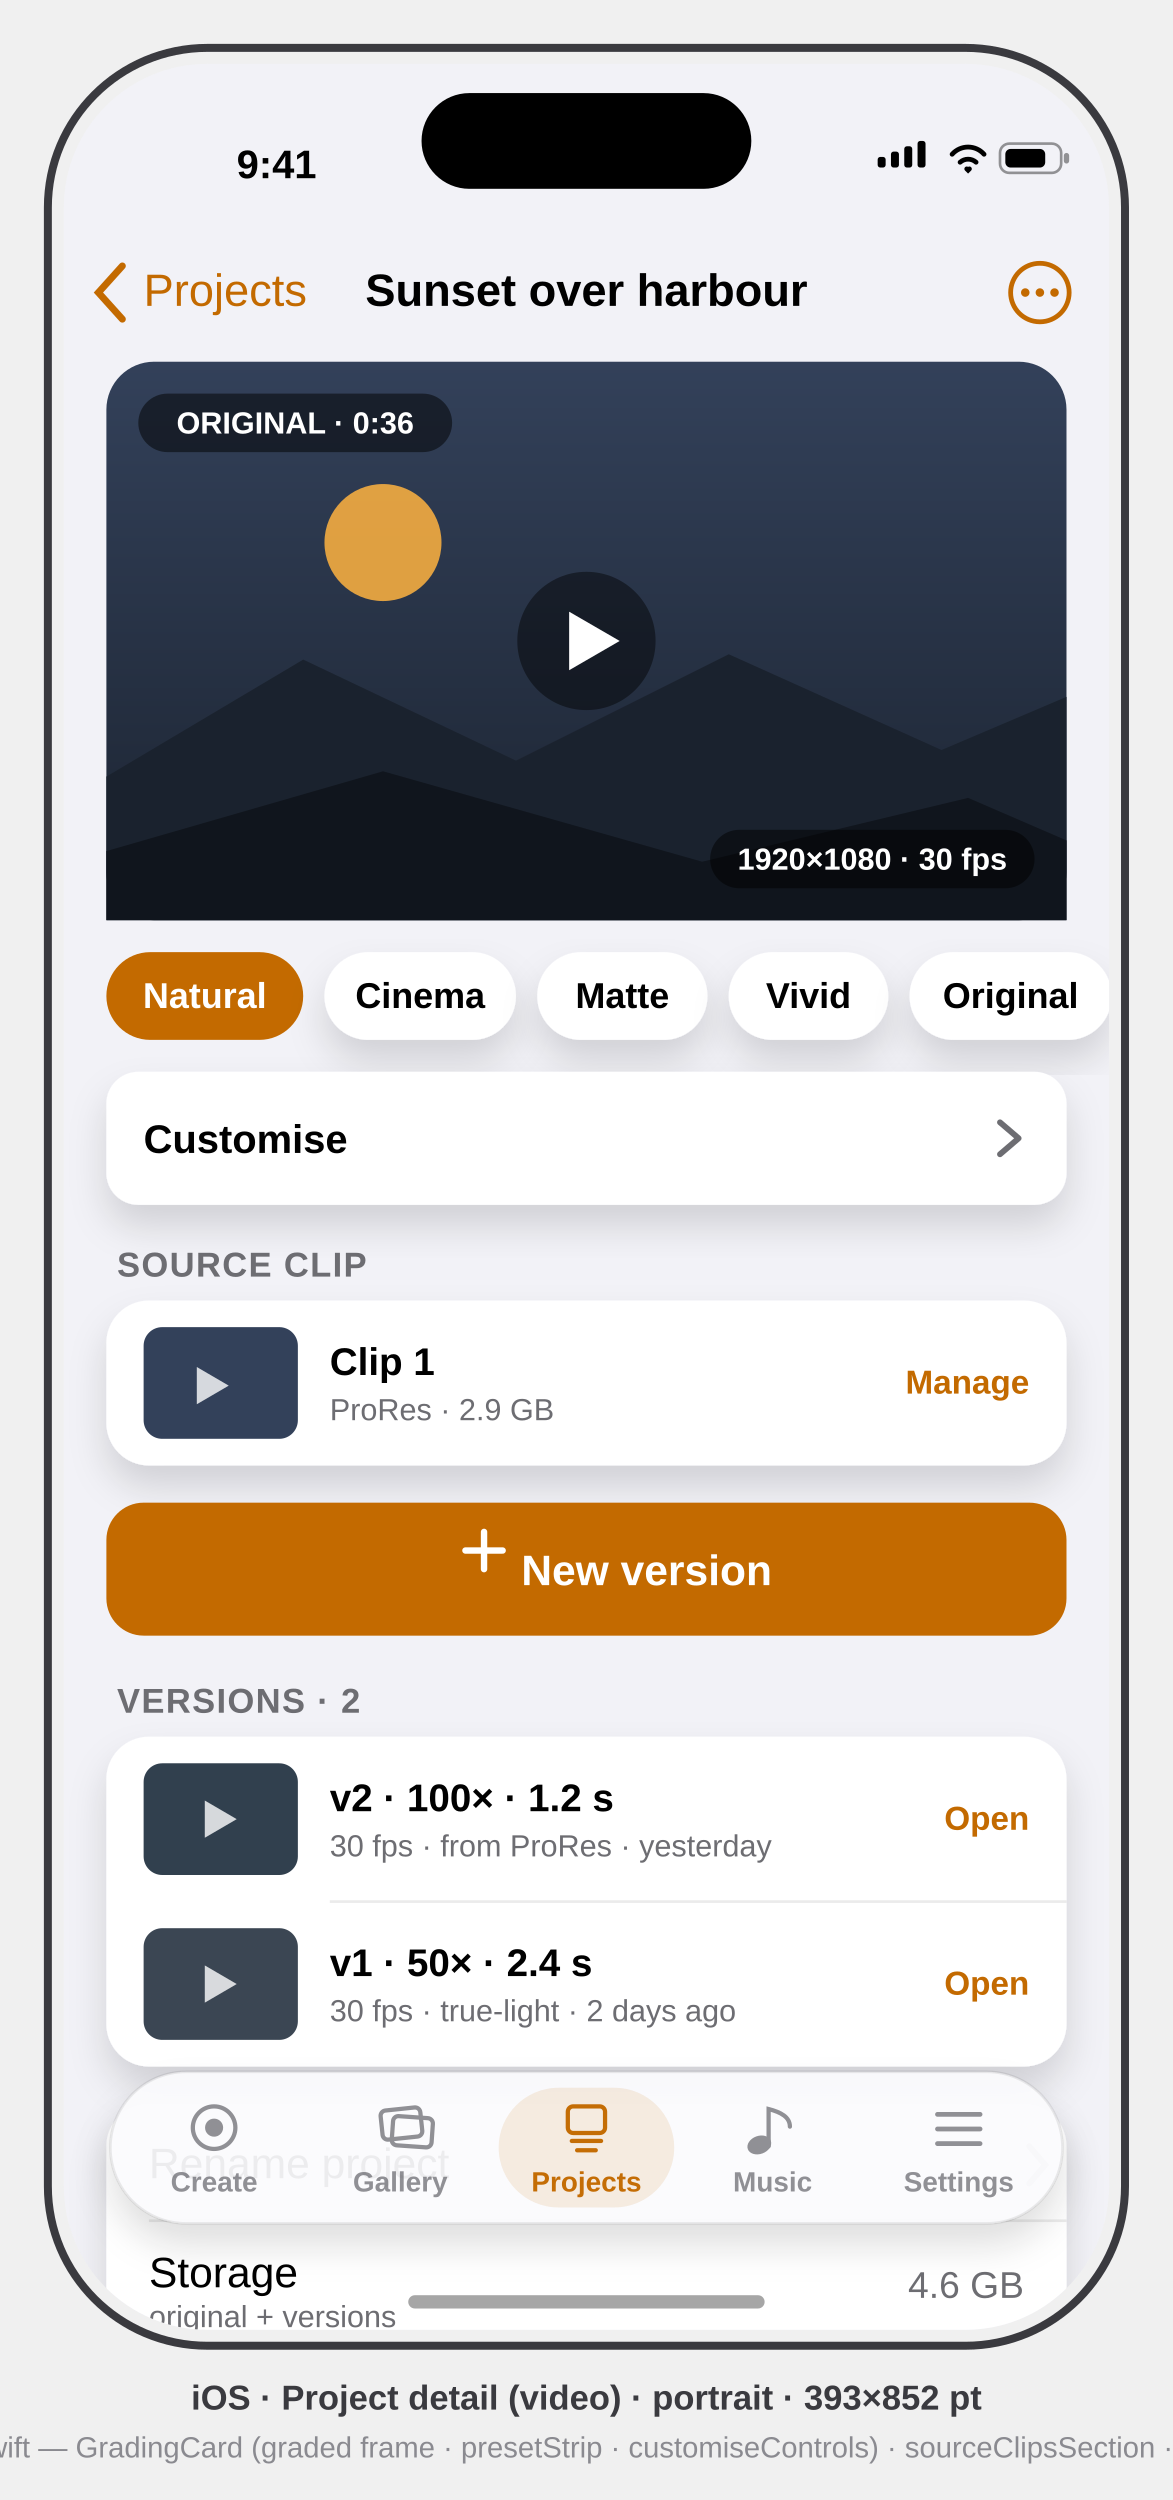
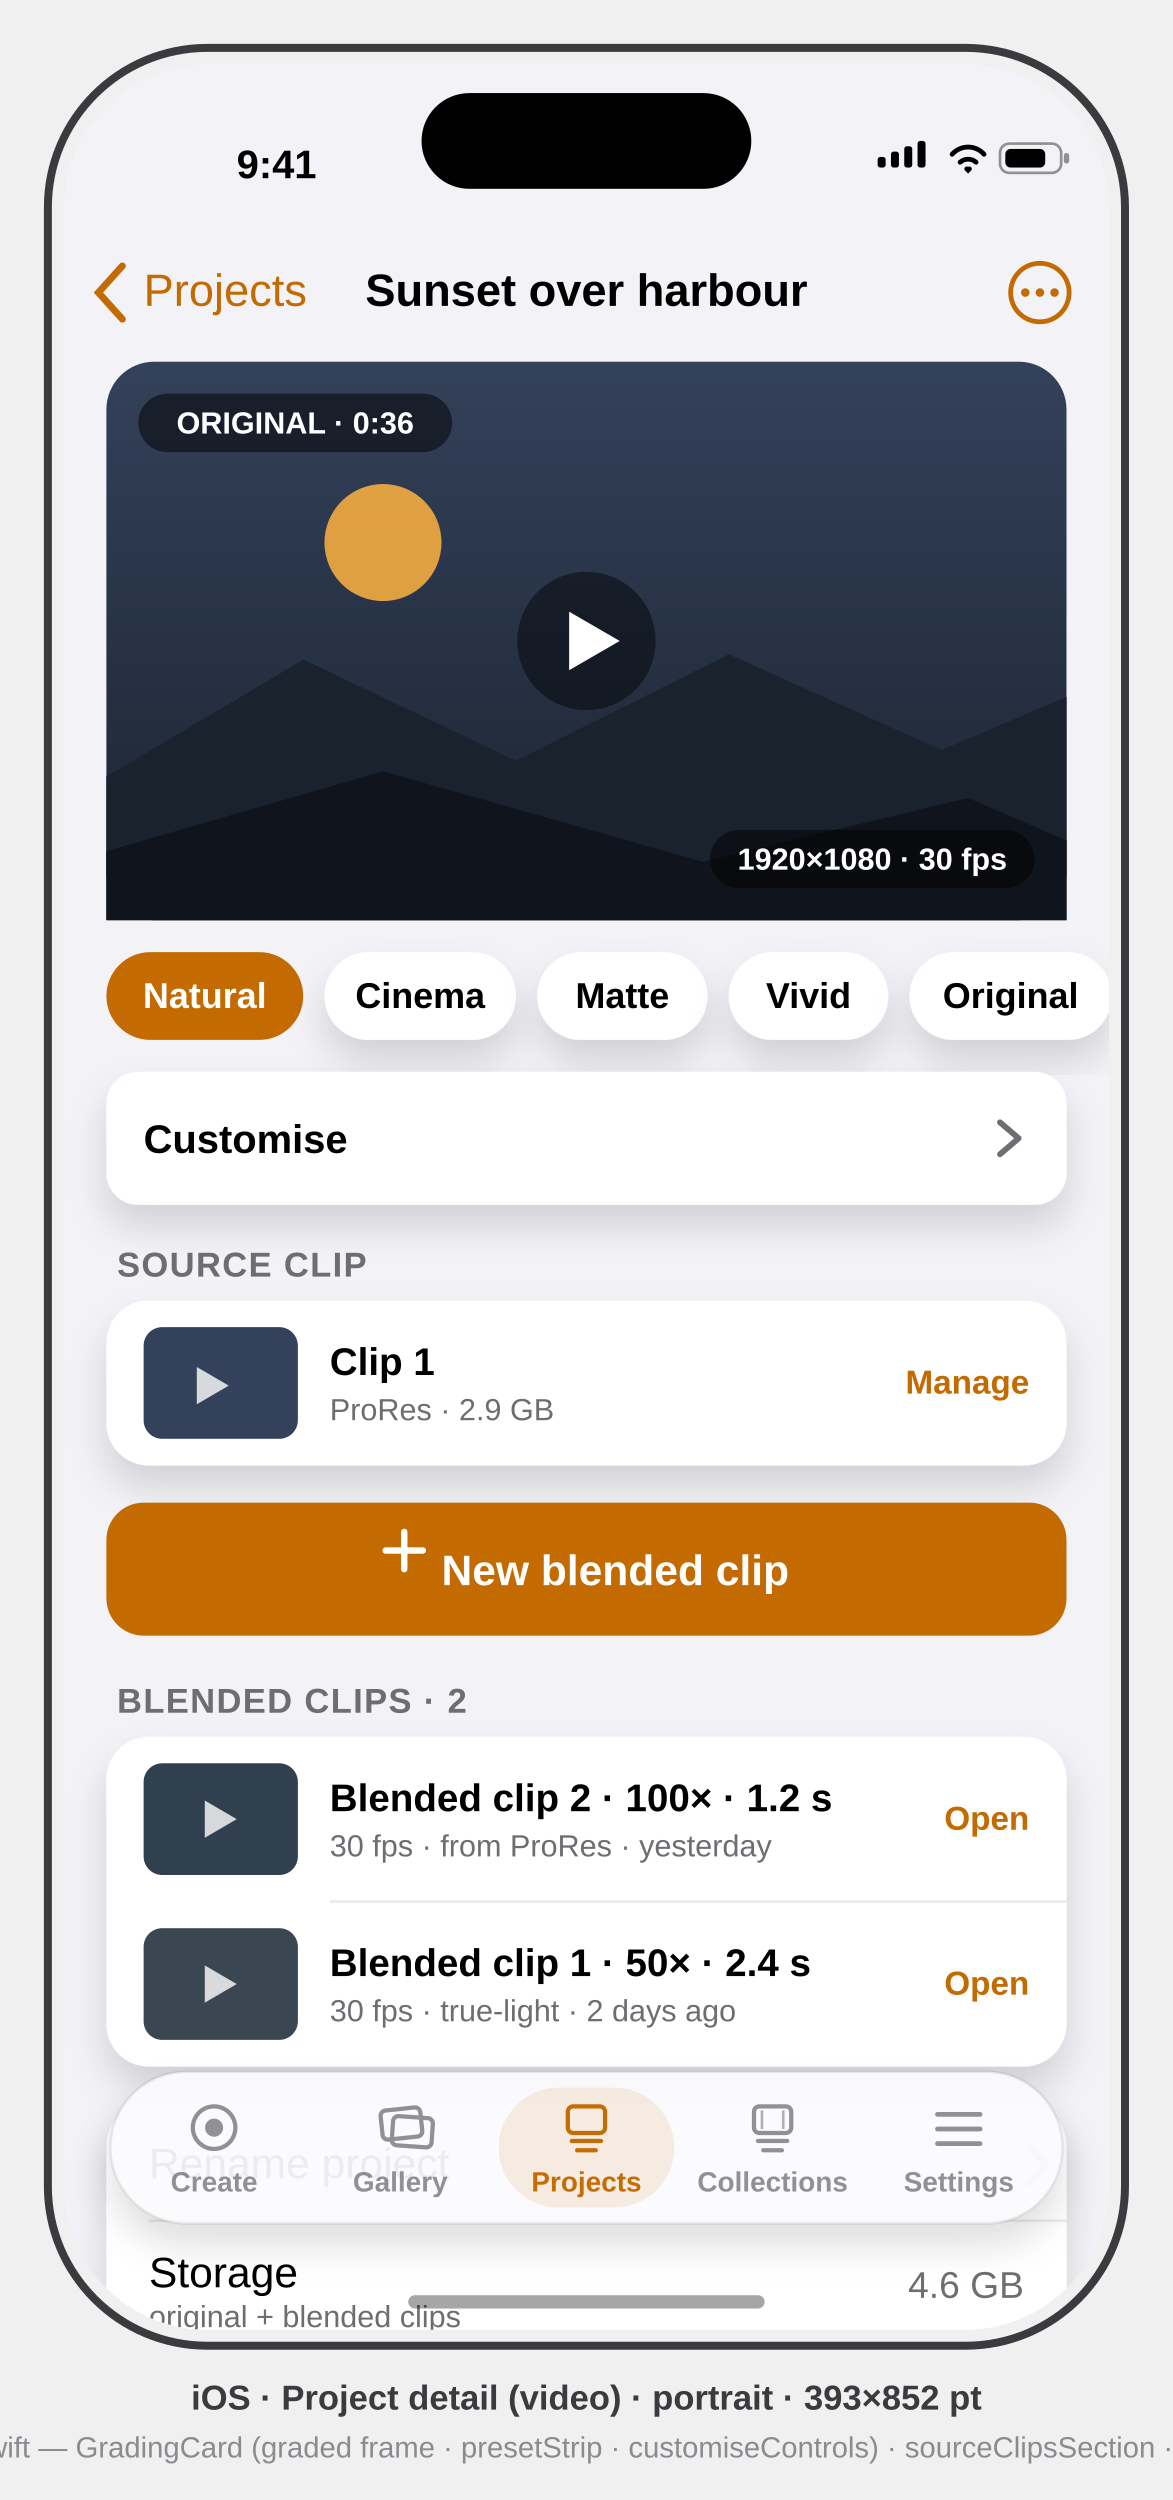
<svg xmlns="http://www.w3.org/2000/svg" viewBox="0 0 441 940" font-family="-apple-system, BlinkMacSystemFont, 'SF Pro Text', 'Helvetica Neue', Arial, sans-serif">
  <defs>
    <clipPath id="screen">
      <rect x="24" y="24" width="393" height="852" rx="54" />
    </clipPath>
    <filter id="soft" x="-40%" y="-40%" width="180%" height="180%">
      <feDropShadow dx="0" dy="8" stdDeviation="7" flood-color="#000" flood-opacity="0.14" />
    </filter>
    <linearGradient id="hero" x1="0" y1="0" x2="0" y2="1">
      <stop offset="0" stop-color="#33415A" />
      <stop offset="1" stop-color="#1B2330" />
    </linearGradient>
  </defs>
  <style>text{font-family:inherit}.sb{font-weight:600}.b{font-weight:700}</style>
  <rect x="18" y="18" width="405" height="864" rx="60" fill="none" stroke="#3A3A3F" stroke-width="3" />
  <g clip-path="url(#screen)">
    <rect x="24" y="24" width="393" height="852" fill="#F2F2F7" />
    <g transform="translate(24,24)">
      <g id="status-bar" fill="#000">
        <text x="80" y="43" font-size="15" class="sb" text-anchor="middle">9:41</text>
        <g>
          <rect x="306" y="35" width="3" height="4" rx="1" />
          <rect x="311" y="33" width="3" height="6" rx="1" />
          <rect x="316" y="31" width="3" height="8" rx="1" />
          <rect x="321" y="29" width="3" height="10" rx="1" />
        </g>
        <path d="M334 34 a8 8 0 0 1 12 0 M337 37 a4.5 4.5 0 0 1 6 0 M339.5 39.5 l0.5 0.5 0.5 -0.5" stroke="#000" stroke-width="1.8" fill="none" stroke-linecap="round" />
        <g>
          <rect x="352" y="30" width="23" height="11" rx="3.5" fill="none" stroke="#000" stroke-opacity="0.4" />
          <rect x="376" y="33.5" width="2" height="4" rx="1" fill="#000" fill-opacity="0.4" />
          <rect x="354" y="32" width="15" height="7" rx="2" />
        </g>
      </g>
      <g id="nav-bar">
        <path d="M22 76 l-9 10 9 10" stroke="#C36A00" stroke-width="2.6" fill="none" stroke-linecap="round" data-symbol="chevron.backward" />
        <text x="30" y="91" font-size="17" fill="#C36A00">Projects</text>
        <text x="196.5" y="91" font-size="17" class="sb" fill="#000" text-anchor="middle">Sunset over harbour</text>
        <g data-symbol="ellipsis.circle">
          <circle cx="367" cy="86" r="11" fill="none" stroke="#C36A00" stroke-width="1.8" />
          <circle cx="361.5" cy="86" r="1.6" fill="#C36A00" />
          <circle cx="367" cy="86" r="1.6" fill="#C36A00" />
          <circle cx="372.5" cy="86" r="1.6" fill="#C36A00" />
        </g>
      </g>
      <g id="grading-card">
        <rect x="16" y="112" width="361" height="210" rx="18" fill="url(#hero)" />
        <circle cx="120" cy="180" r="22" fill="#FFB340" opacity="0.85" />
        <polygon points="16,268 90,224 170,262 250,222 330,258 377,238 377,322 16,322" fill="#1A222E" />
        <polygon points="16,296 120,266 240,300 340,276 377,292 377,322 16,322" fill="#10151D" />
        <circle cx="196.5" cy="217" r="26" fill="#000" opacity="0.45" />
        <path d="M190 206 l19 11 -19 11 z" fill="#FFF" data-symbol="play.fill" />
        <rect x="28" y="124" width="118" height="22" rx="11" fill="#000" opacity="0.5" />
        <text x="87" y="139" font-size="11.5" class="sb" fill="#FFF" text-anchor="middle">ORIGINAL · 0:36</text>
        <rect x="243" y="288" width="122" height="22" rx="11" fill="#000" opacity="0.5" />
        <text x="304" y="303" font-size="11.5" class="sb" fill="#FFF" text-anchor="middle">1920×1080 · 30 fps</text>
      </g>
      <g id="preset-strip">
        <rect x="16" y="334" width="74" height="33" rx="16.5" fill="#C36A00" />
        <text x="53" y="355" font-size="13.5" class="sb" fill="#FFF" text-anchor="middle">Natural</text>
        <rect x="98" y="334" width="72" height="33" rx="16.5" fill="#FFF" filter="url(#soft)" />
        <text x="134" y="355" font-size="13.5" class="sb" fill="#000" text-anchor="middle">Cinema</text>
        <rect x="178" y="334" width="64" height="33" rx="16.5" fill="#FFF" filter="url(#soft)" />
        <text x="210" y="355" font-size="13.5" class="sb" fill="#000" text-anchor="middle">Matte</text>
        <rect x="250" y="334" width="60" height="33" rx="16.5" fill="#FFF" filter="url(#soft)" />
        <text x="280" y="355" font-size="13.5" class="sb" fill="#000" text-anchor="middle">Vivid</text>
        <rect x="318" y="334" width="76" height="33" rx="16.5" fill="#FFF" filter="url(#soft)" />
        <text x="356" y="355" font-size="13.5" class="sb" fill="#000" text-anchor="middle">Original</text>
      </g>
      <g id="customise">
        <rect x="16" y="379" width="361" height="50" rx="12" fill="#FFF" filter="url(#soft)" />
        <text x="30" y="409.5" font-size="15" class="sb" fill="#000">Customise</text>
        <path d="M352 398 l7 6 -7 6" stroke="#6D6D72" stroke-width="2.2" fill="none" stroke-linecap="round" stroke-linejoin="round" data-symbol="chevron.down" />
      </g>
      <text x="20" y="456" font-size="13" class="sb" fill="#6D6D72" letter-spacing="0.5">SOURCE CLIP</text>
      <g id="source-clips-card">
        <rect x="16" y="465" width="361" height="62" rx="16" fill="#FFF" filter="url(#soft)" />
        <rect x="30" y="475" width="58" height="42" rx="7" fill="#33415A" />
        <path d="M50 490 l12 7 -12 7 z" fill="#FFF" opacity="0.8" />
        <text x="100" y="493" font-size="14.5" class="sb" fill="#000">Clip 1</text>
        <text x="100" y="510" font-size="11.5" fill="#6D6D72">ProRes · 2.9 GB</text>
        <text x="363" y="500" font-size="12.5" class="sb" fill="#C36A00" text-anchor="end">Manage</text>
      </g>
      <g id="new-version">
        <rect x="16" y="541" width="361" height="50" rx="14" fill="#C36A00" />
-         <path d="M158 566 v-14 M151 559 h14" stroke="#FFF" stroke-width="2.4" stroke-linecap="round" data-symbol="plus" />
-         <text x="172" y="572" font-size="16" class="b" fill="#FFF">New version</text>
+         <path d="M128 566 v-14 M121 559 h14" stroke="#FFF" stroke-width="2.4" stroke-linecap="round" data-symbol="plus" />
+         <text x="142" y="572" font-size="16" class="b" fill="#FFF">New blended clip</text>
      </g>
-       <text x="20" y="620" font-size="13" class="sb" fill="#6D6D72" letter-spacing="0.5">VERSIONS · 2</text>
+       <text x="20" y="620" font-size="13" class="sb" fill="#6D6D72" letter-spacing="0.5">BLENDED CLIPS · 2</text>
      <g id="versions-card">
        <rect x="16" y="629" width="361" height="124" rx="16" fill="#FFF" filter="url(#soft)" />
        <g id="version-row-1">
          <rect x="30" y="639" width="58" height="42" rx="7" fill="#31404E" />
          <path d="M53 653 l12 7 -12 7 z" fill="#FFF" opacity="0.8" data-symbol="play.fill" />
-           <text x="100" y="657" font-size="14.5" class="sb" fill="#000">v2 · 100× · 1.2 s</text>
+           <text x="100" y="657" font-size="14.5" class="sb" fill="#000">Blended clip 2 · 100× · 1.2 s</text>
          <text x="100" y="674" font-size="11.5" fill="#6D6D72">30 fps · from ProRes · yesterday</text>
          <text x="363" y="664" font-size="12.5" class="sb" fill="#C36A00" text-anchor="end">Open</text>
        </g>
        <line x1="100" y1="691" x2="377" y2="691" stroke="#000" stroke-opacity="0.08" />
        <g id="version-row-2">
          <rect x="30" y="701" width="58" height="42" rx="7" fill="#3B4653" />
          <path d="M53 715 l12 7 -12 7 z" fill="#FFF" opacity="0.8" data-symbol="play.fill" />
-           <text x="100" y="719" font-size="14.5" class="sb" fill="#000">v1 · 50× · 2.4 s</text>
+           <text x="100" y="719" font-size="14.5" class="sb" fill="#000">Blended clip 1 · 50× · 2.4 s</text>
          <text x="100" y="736" font-size="11.5" fill="#6D6D72">30 fps · true-light · 2 days ago</text>
          <text x="363" y="726" font-size="12.5" class="sb" fill="#C36A00" text-anchor="end">Open</text>
        </g>
      </g>
      <g id="management-card">
        <rect x="16" y="767" width="361" height="140" rx="16" fill="#FFF" filter="url(#soft)" />
        <text x="32" y="795" font-size="16" fill="#000">Rename project</text>
        <path d="M363 783 l6 7 -6 7" stroke="#C6C6CB" stroke-width="2.2" fill="none" stroke-linecap="round" data-symbol="chevron.right" />
        <line x1="32" y1="811" x2="377" y2="811" stroke="#000" stroke-opacity="0.08" />
        <text x="32" y="836" font-size="16" fill="#000">Storage</text>
-         <text x="32" y="851" font-size="11.5" fill="#6D6D72">original + versions</text>
+         <text x="32" y="851" font-size="11.5" fill="#6D6D72">original + blended clips</text>
        <text x="361" y="840" font-size="14" fill="#6D6D72" text-anchor="end">4.6 GB</text>
      </g>
      <g id="tab-bar" opacity="0.98">
        <rect x="17.5" y="755" width="358" height="57" rx="28.5" fill="#FBFBFD" opacity="0.96" filter="url(#soft)" />
        <rect x="17.5" y="755" width="358" height="57" rx="28.5" fill="none" stroke="#000" stroke-opacity="0.08" />
        <g id="tab-create" fill="none" stroke="#8E8E93">
          <circle cx="56.5" cy="776" r="8" stroke-width="1.6" data-symbol="record.circle" />
          <circle cx="56.5" cy="776" r="3.4" fill="#8E8E93" stroke="none" />
          <text x="56.5" y="800" font-size="10.5" class="sb" fill="#8E8E93" stroke="none" text-anchor="middle">Create</text>
        </g>
        <g id="tab-gallery" fill="none" stroke="#8E8E93">
          <rect x="119.5" y="769" width="15" height="11" rx="2" stroke-width="1.6" transform="rotate(-6 126.5 775)" data-symbol="photo.on.rectangle.angled" />
          <rect x="123.5" y="772" width="15" height="11" rx="2" stroke-width="1.6" transform="rotate(4 130.5 778)" />
          <text x="126.5" y="800" font-size="10.5" class="sb" fill="#8E8E93" stroke="none" text-anchor="middle">Gallery</text>
        </g>
        <rect x="163.5" y="761" width="66" height="45" rx="22.5" fill="#C36A00" opacity="0.12" />
        <g id="tab-projects" fill="none" stroke="#C36A00">
          <rect x="189.5" y="768" width="14" height="10" rx="2" stroke-width="1.6" data-symbol="square.stack" />
          <path d="M191 781 h11 M193 784.5 h7" stroke-width="1.6" stroke-linecap="round" />
          <text x="196.5" y="800" font-size="10.5" class="sb" fill="#C36A00" stroke="none" text-anchor="middle">Projects</text>
        </g>
-         <g id="tab-music" fill="none" stroke="#8E8E93">
-           <path d="M265 783 V769 c4.6 1.2 8 3 8 6.6" stroke-width="1.6" stroke-linecap="round" data-symbol="music.note" />
-           <ellipse cx="261.5" cy="782.5" rx="4.6" ry="3.4" transform="rotate(-20 261.5 782.5)" fill="#8E8E93" stroke="none" />
-           <text x="266.5" y="800" font-size="10.5" class="sb" fill="#8E8E93" stroke="none" text-anchor="middle">Music</text>
+         <g id="tab-collections" fill="none" stroke="#8E8E93">
+           <rect x="259.5" y="768" width="14" height="10" rx="2" stroke-width="1.6" data-symbol="film.stack" />
+           <path d="M262.5 769.5 v7 M270.5 769.5 v7" stroke-width="1" opacity="0.7" />
+           <path d="M261 781 h11 M263 784.5 h7" stroke-width="1.6" stroke-linecap="round" />
+           <text x="266.5" y="800" font-size="10.5" class="sb" fill="#8E8E93" stroke="none" text-anchor="middle">Collections</text>
        </g>
        <g id="tab-settings" fill="none" stroke="#8E8E93">
          <path d="M328.5 771 h16 M328.5 776.5 h16 M328.5 782 h16" stroke-width="1.8" stroke-linecap="round" data-symbol="line.3.horizontal" />
          <text x="336.5" y="800" font-size="10.5" class="sb" fill="#8E8E93" stroke="none" text-anchor="middle">Settings</text>
        </g>
      </g>
      <rect x="134.5" y="11" width="124" height="36" rx="18" fill="#000" />
      <rect x="129.5" y="839" width="134" height="5" rx="2.5" fill="#000" opacity="0.35" />
    </g>
  </g>
  <text x="220.5" y="906" text-anchor="middle" font-size="13" class="sb" fill="#3A3A3F">iOS · Project detail (video) · portrait · 393×852 pt</text>
  <text x="220.5" y="924" text-anchor="middle" font-size="11" fill="#8A8A90">mirrors App/ProjectDetailView.swift — GradingCard (graded frame · presetStrip · customiseControls) · sourceClipsSection · versionRow · managementCard</text>
</svg>
